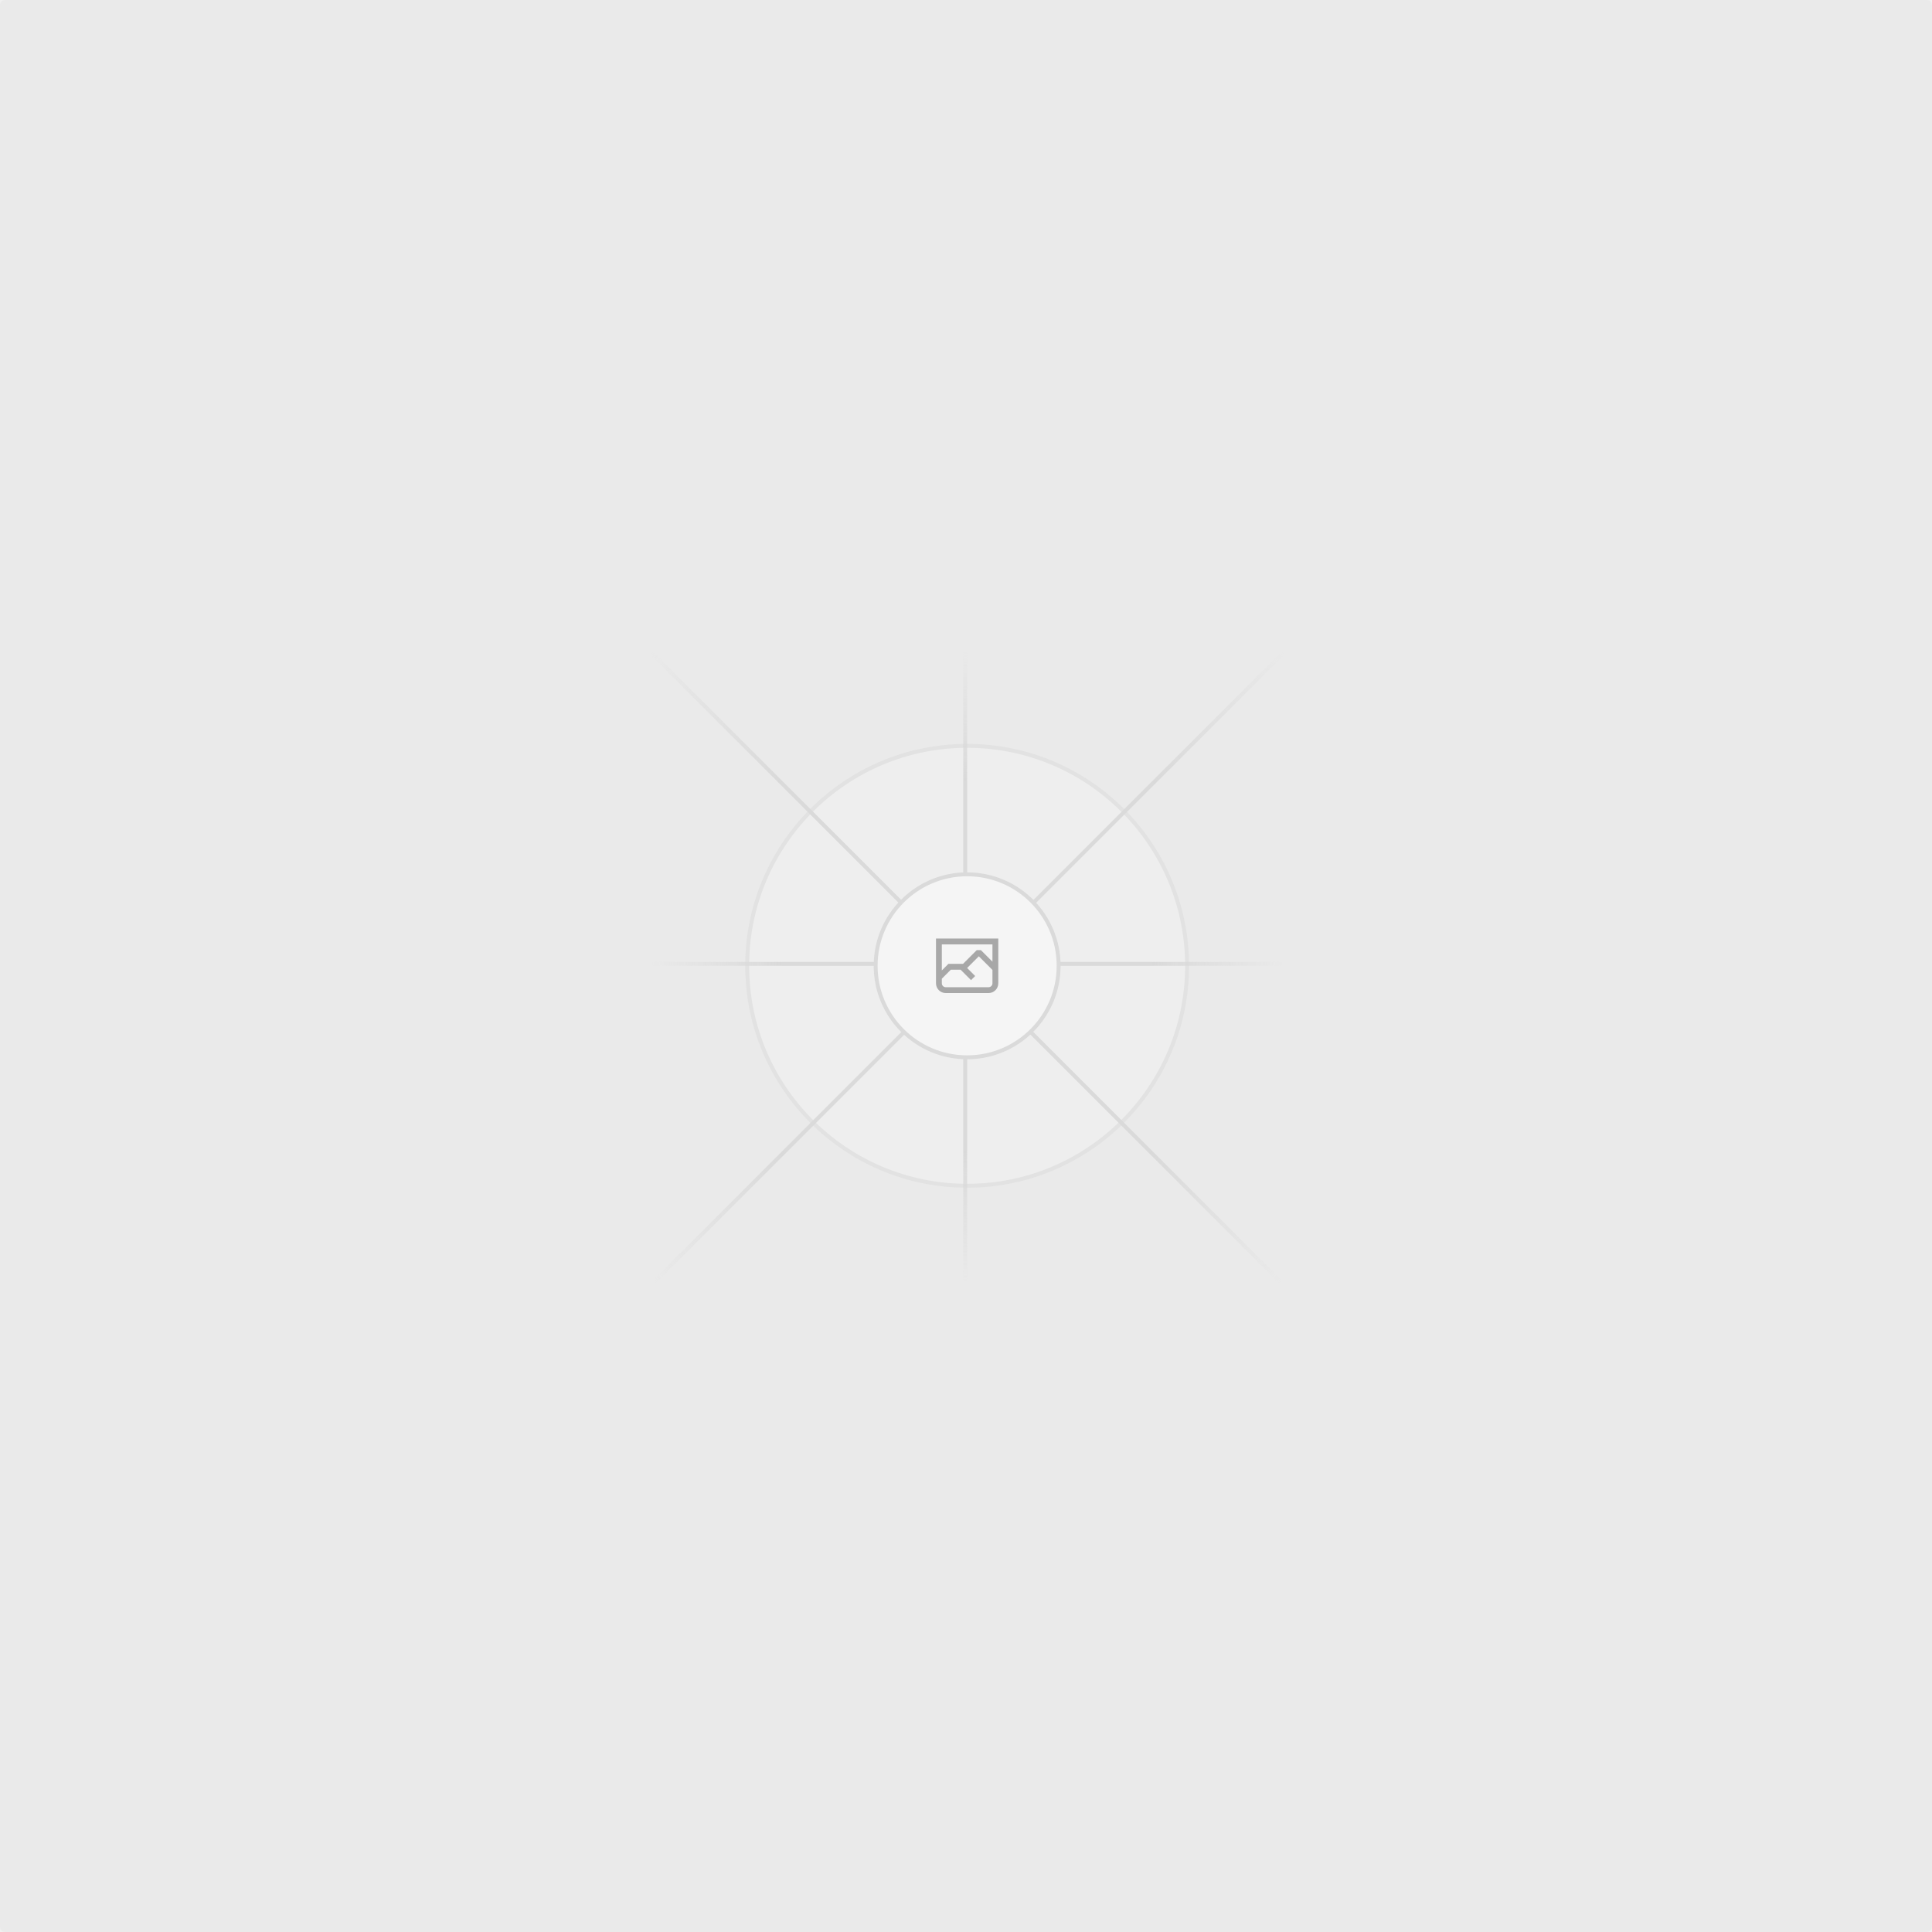
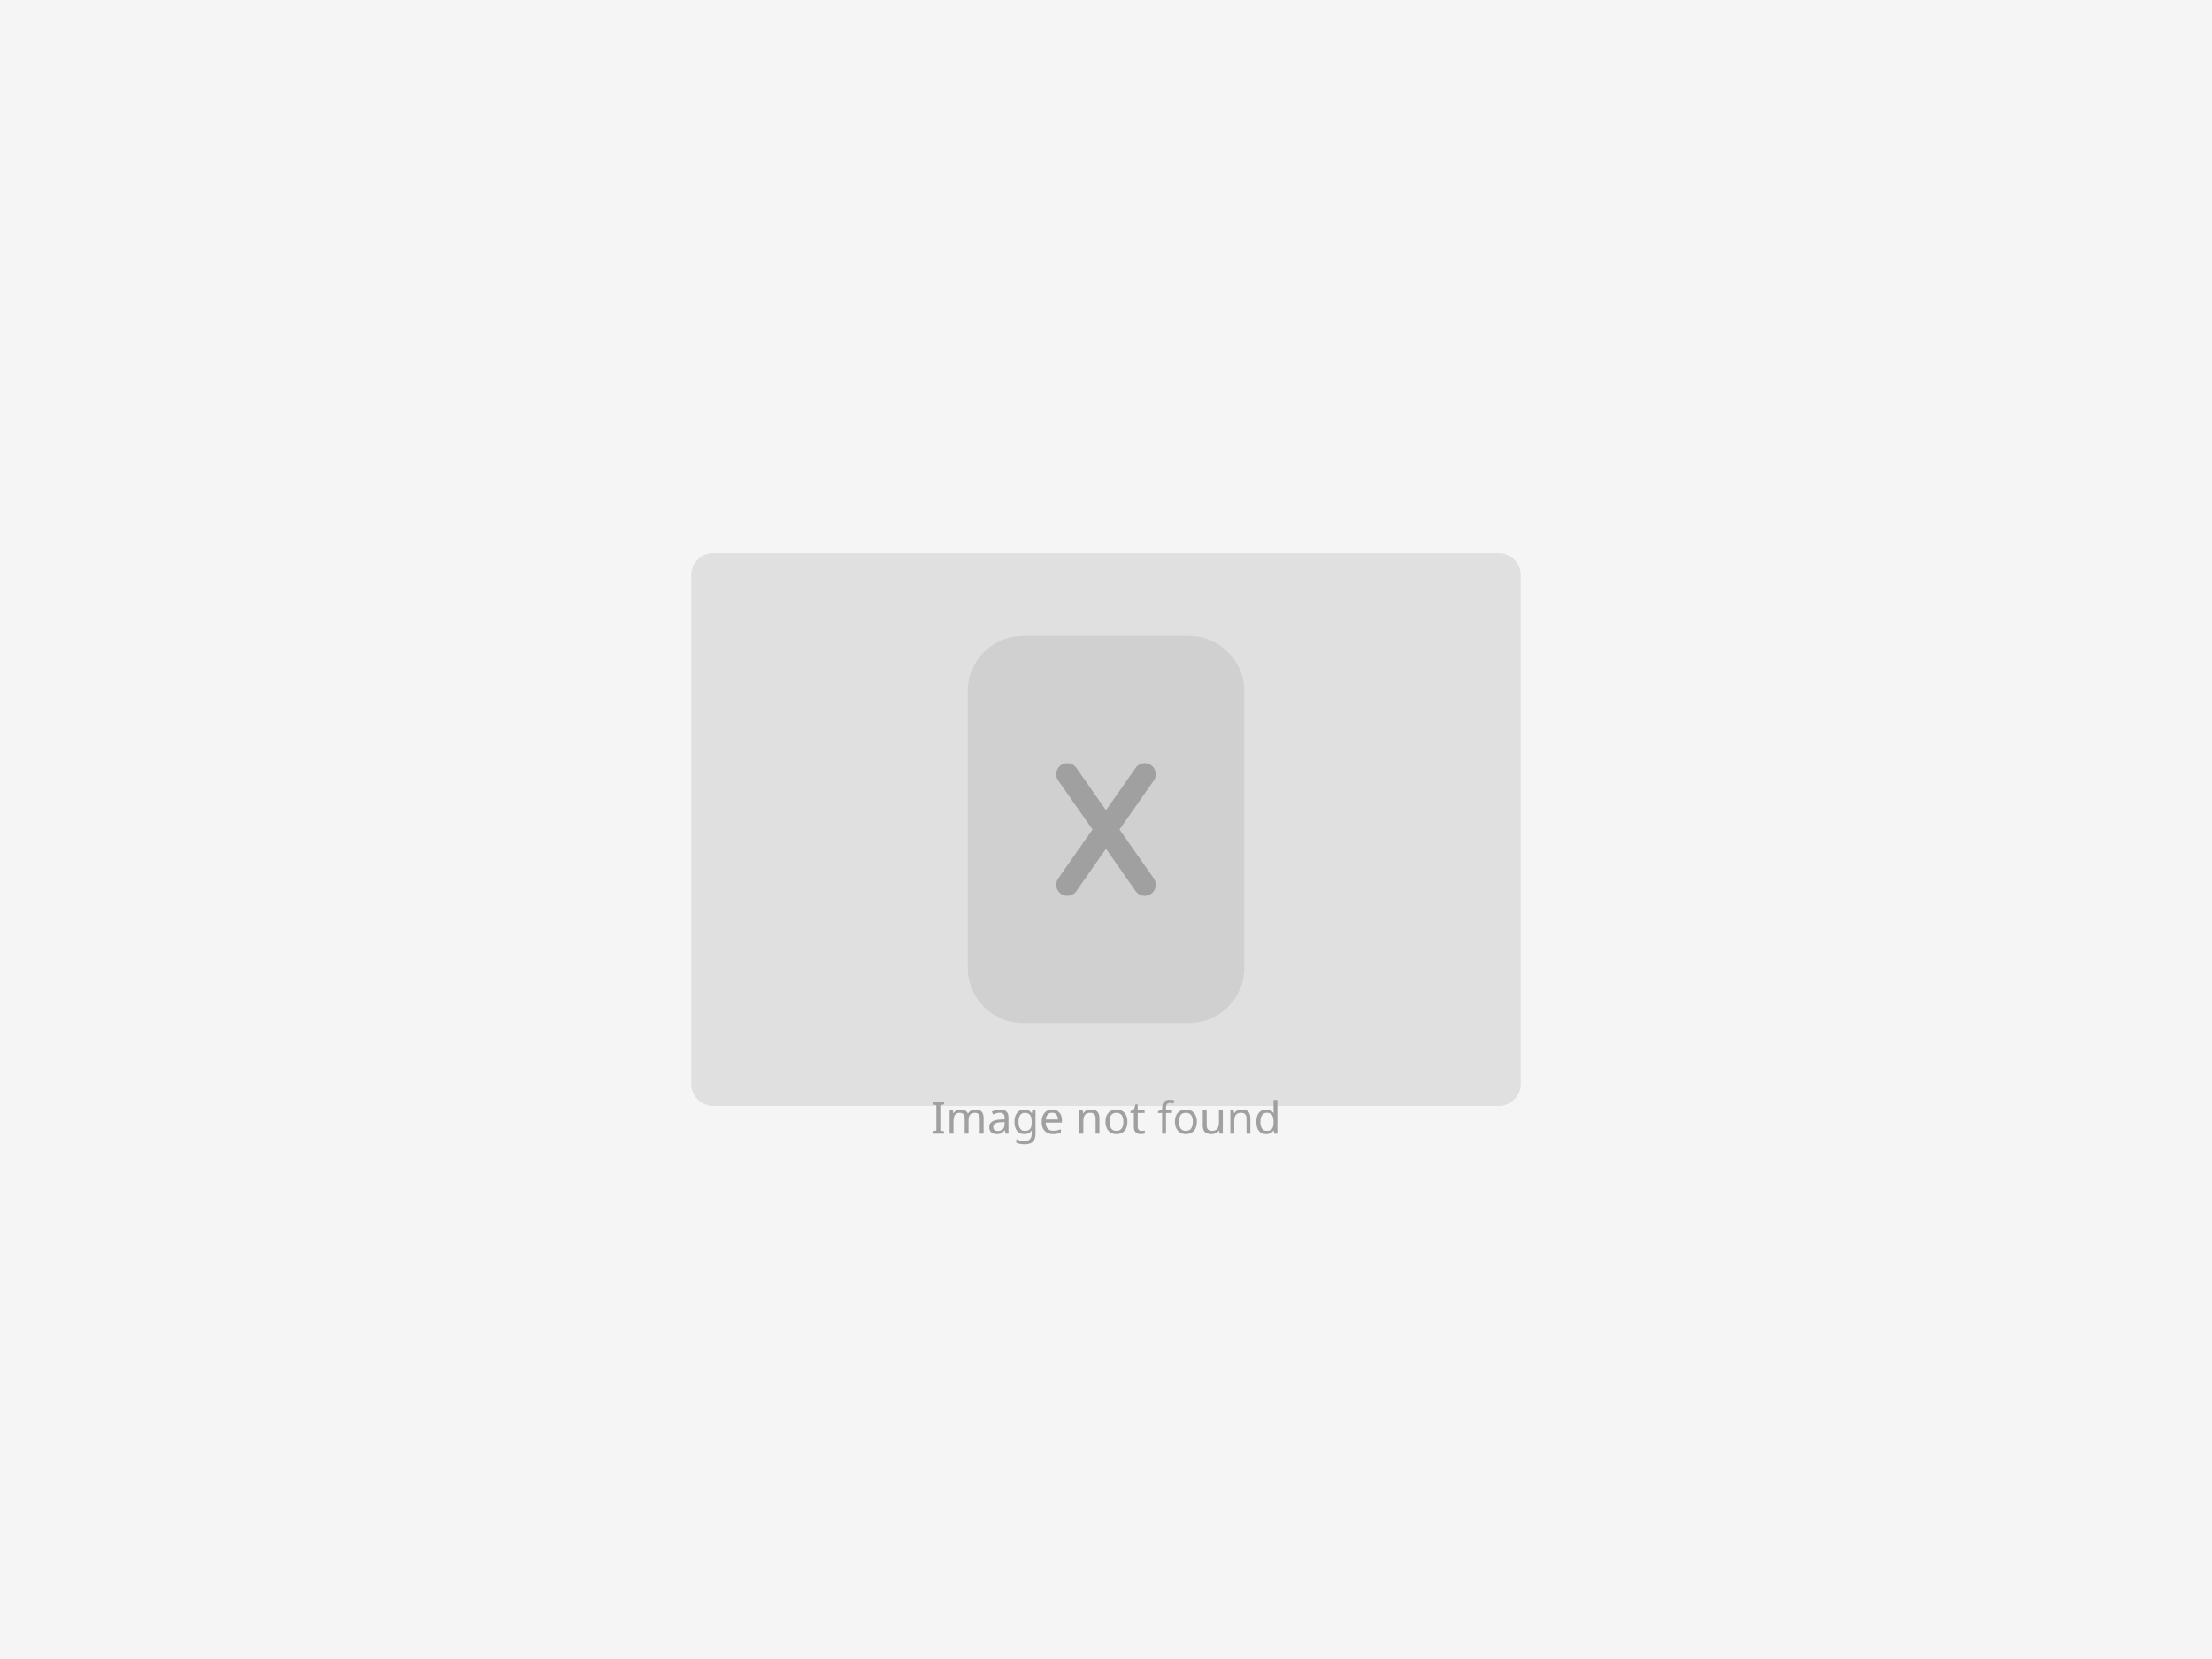
- <svg xmlns="http://www.w3.org/2000/svg" width="1200" height="1200" fill="none">
-   <rect width="1200" height="1200" fill="#EAEAEA" rx="3" />
-   <g opacity=".5">
-     <g opacity=".5">
-       <path fill="#FAFAFA" d="M600.709 736.5c-75.454 0-136.621-61.167-136.621-136.62 0-75.454 61.167-136.621 136.621-136.621 75.453 0 136.62 61.167 136.62 136.621 0 75.453-61.167 136.62-136.62 136.62Z" />
-       <path stroke="#C9C9C9" stroke-width="2.418" d="M600.709 736.5c-75.454 0-136.621-61.167-136.621-136.62 0-75.454 61.167-136.621 136.621-136.621 75.453 0 136.62 61.167 136.62 136.621 0 75.453-61.167 136.62-136.62 136.62Z" />
-     </g>
-     <path stroke="url(#a)" stroke-width="2.418" d="M0-1.209h553.581" transform="scale(1 -1) rotate(45 1163.11 91.165)" />
-     <path stroke="url(#b)" stroke-width="2.418" d="M404.846 598.671h391.726" />
-     <path stroke="url(#c)" stroke-width="2.418" d="M599.5 795.742V404.017" />
-     <path stroke="url(#d)" stroke-width="2.418" d="m795.717 796.597-391.441-391.44" />
-     <path fill="#fff" d="M600.709 656.704c-31.384 0-56.825-25.441-56.825-56.824 0-31.384 25.441-56.825 56.825-56.825 31.383 0 56.824 25.441 56.824 56.825 0 31.383-25.441 56.824-56.824 56.824Z" />
-     <g clip-path="url(#e)">
-       <path fill="#666" fill-rule="evenodd" d="M616.426 586.58h-31.434v16.176l3.553-3.554.531-.531h9.068l.074-.074 8.463-8.463h2.565l7.18 7.181V586.58Zm-15.715 14.654 3.698 3.699 1.283 1.282-2.565 2.565-1.282-1.283-5.2-5.199h-6.066l-5.514 5.514-.073.073v2.876a2.418 2.418 0 0 0 2.418 2.418h26.598a2.418 2.418 0 0 0 2.418-2.418v-8.317l-8.463-8.463-7.181 7.181-.071.072Zm-19.347 5.442v4.085a6.045 6.045 0 0 0 6.046 6.045h26.598a6.044 6.044 0 0 0 6.045-6.045v-7.108l1.356-1.355-1.282-1.283-.074-.073v-17.989h-38.689v23.43l-.146.146.146.147Z" clip-rule="evenodd" />
-     </g>
-     <path stroke="#C9C9C9" stroke-width="2.418" d="M600.709 656.704c-31.384 0-56.825-25.441-56.825-56.824 0-31.384 25.441-56.825 56.825-56.825 31.383 0 56.824 25.441 56.824 56.825 0 31.383-25.441 56.824-56.824 56.824Z" />
-   </g>
-   <defs>
-     <linearGradient id="a" x1="554.061" x2="-.48" y1=".083" y2=".087" gradientUnits="userSpaceOnUse">
-       <stop stop-color="#C9C9C9" stop-opacity="0" />
-       <stop offset=".208" stop-color="#C9C9C9" />
-       <stop offset=".792" stop-color="#C9C9C9" />
-       <stop offset="1" stop-color="#C9C9C9" stop-opacity="0" />
-     </linearGradient>
-     <linearGradient id="b" x1="796.912" x2="404.507" y1="599.963" y2="599.965" gradientUnits="userSpaceOnUse">
-       <stop stop-color="#C9C9C9" stop-opacity="0" />
-       <stop offset=".208" stop-color="#C9C9C9" />
-       <stop offset=".792" stop-color="#C9C9C9" />
-       <stop offset="1" stop-color="#C9C9C9" stop-opacity="0" />
-     </linearGradient>
-     <linearGradient id="c" x1="600.792" x2="600.794" y1="403.677" y2="796.082" gradientUnits="userSpaceOnUse">
-       <stop stop-color="#C9C9C9" stop-opacity="0" />
-       <stop offset=".208" stop-color="#C9C9C9" />
-       <stop offset=".792" stop-color="#C9C9C9" />
-       <stop offset="1" stop-color="#C9C9C9" stop-opacity="0" />
-     </linearGradient>
-     <linearGradient id="d" x1="404.85" x2="796.972" y1="403.903" y2="796.02" gradientUnits="userSpaceOnUse">
-       <stop stop-color="#C9C9C9" stop-opacity="0" />
-       <stop offset=".208" stop-color="#C9C9C9" />
-       <stop offset=".792" stop-color="#C9C9C9" />
-       <stop offset="1" stop-color="#C9C9C9" stop-opacity="0" />
-     </linearGradient>
-     <clipPath id="e">
-       <path fill="#fff" d="M581.364 580.535h38.689v38.689h-38.689z" />
-     </clipPath>
-   </defs>
+ <svg xmlns="http://www.w3.org/2000/svg" width="800" height="600" viewBox="0 0 800 600" fill="none">
+   <rect width="800" height="600" fill="#f5f5f5" />
+   <rect x="250" y="200" width="300" height="200" rx="8" fill="#e0e0e0" />
+   <path d="M350 250C350 238.954 358.954 230 370 230H430C441.046 230 450 238.954 450 250V350C450 361.046 441.046 370 430 370H370C358.954 370 350 361.046 350 350V250Z" fill="#d0d0d0" />
+   <path d="M386 280L414 320M414 280L386 320" stroke="#a0a0a0" stroke-width="8" stroke-linecap="round" />
+   <text x="400" y="410" font-family="sans-serif" font-size="16" fill="#a0a0a0" text-anchor="middle">
+     Image not found
+   </text>
</svg>
